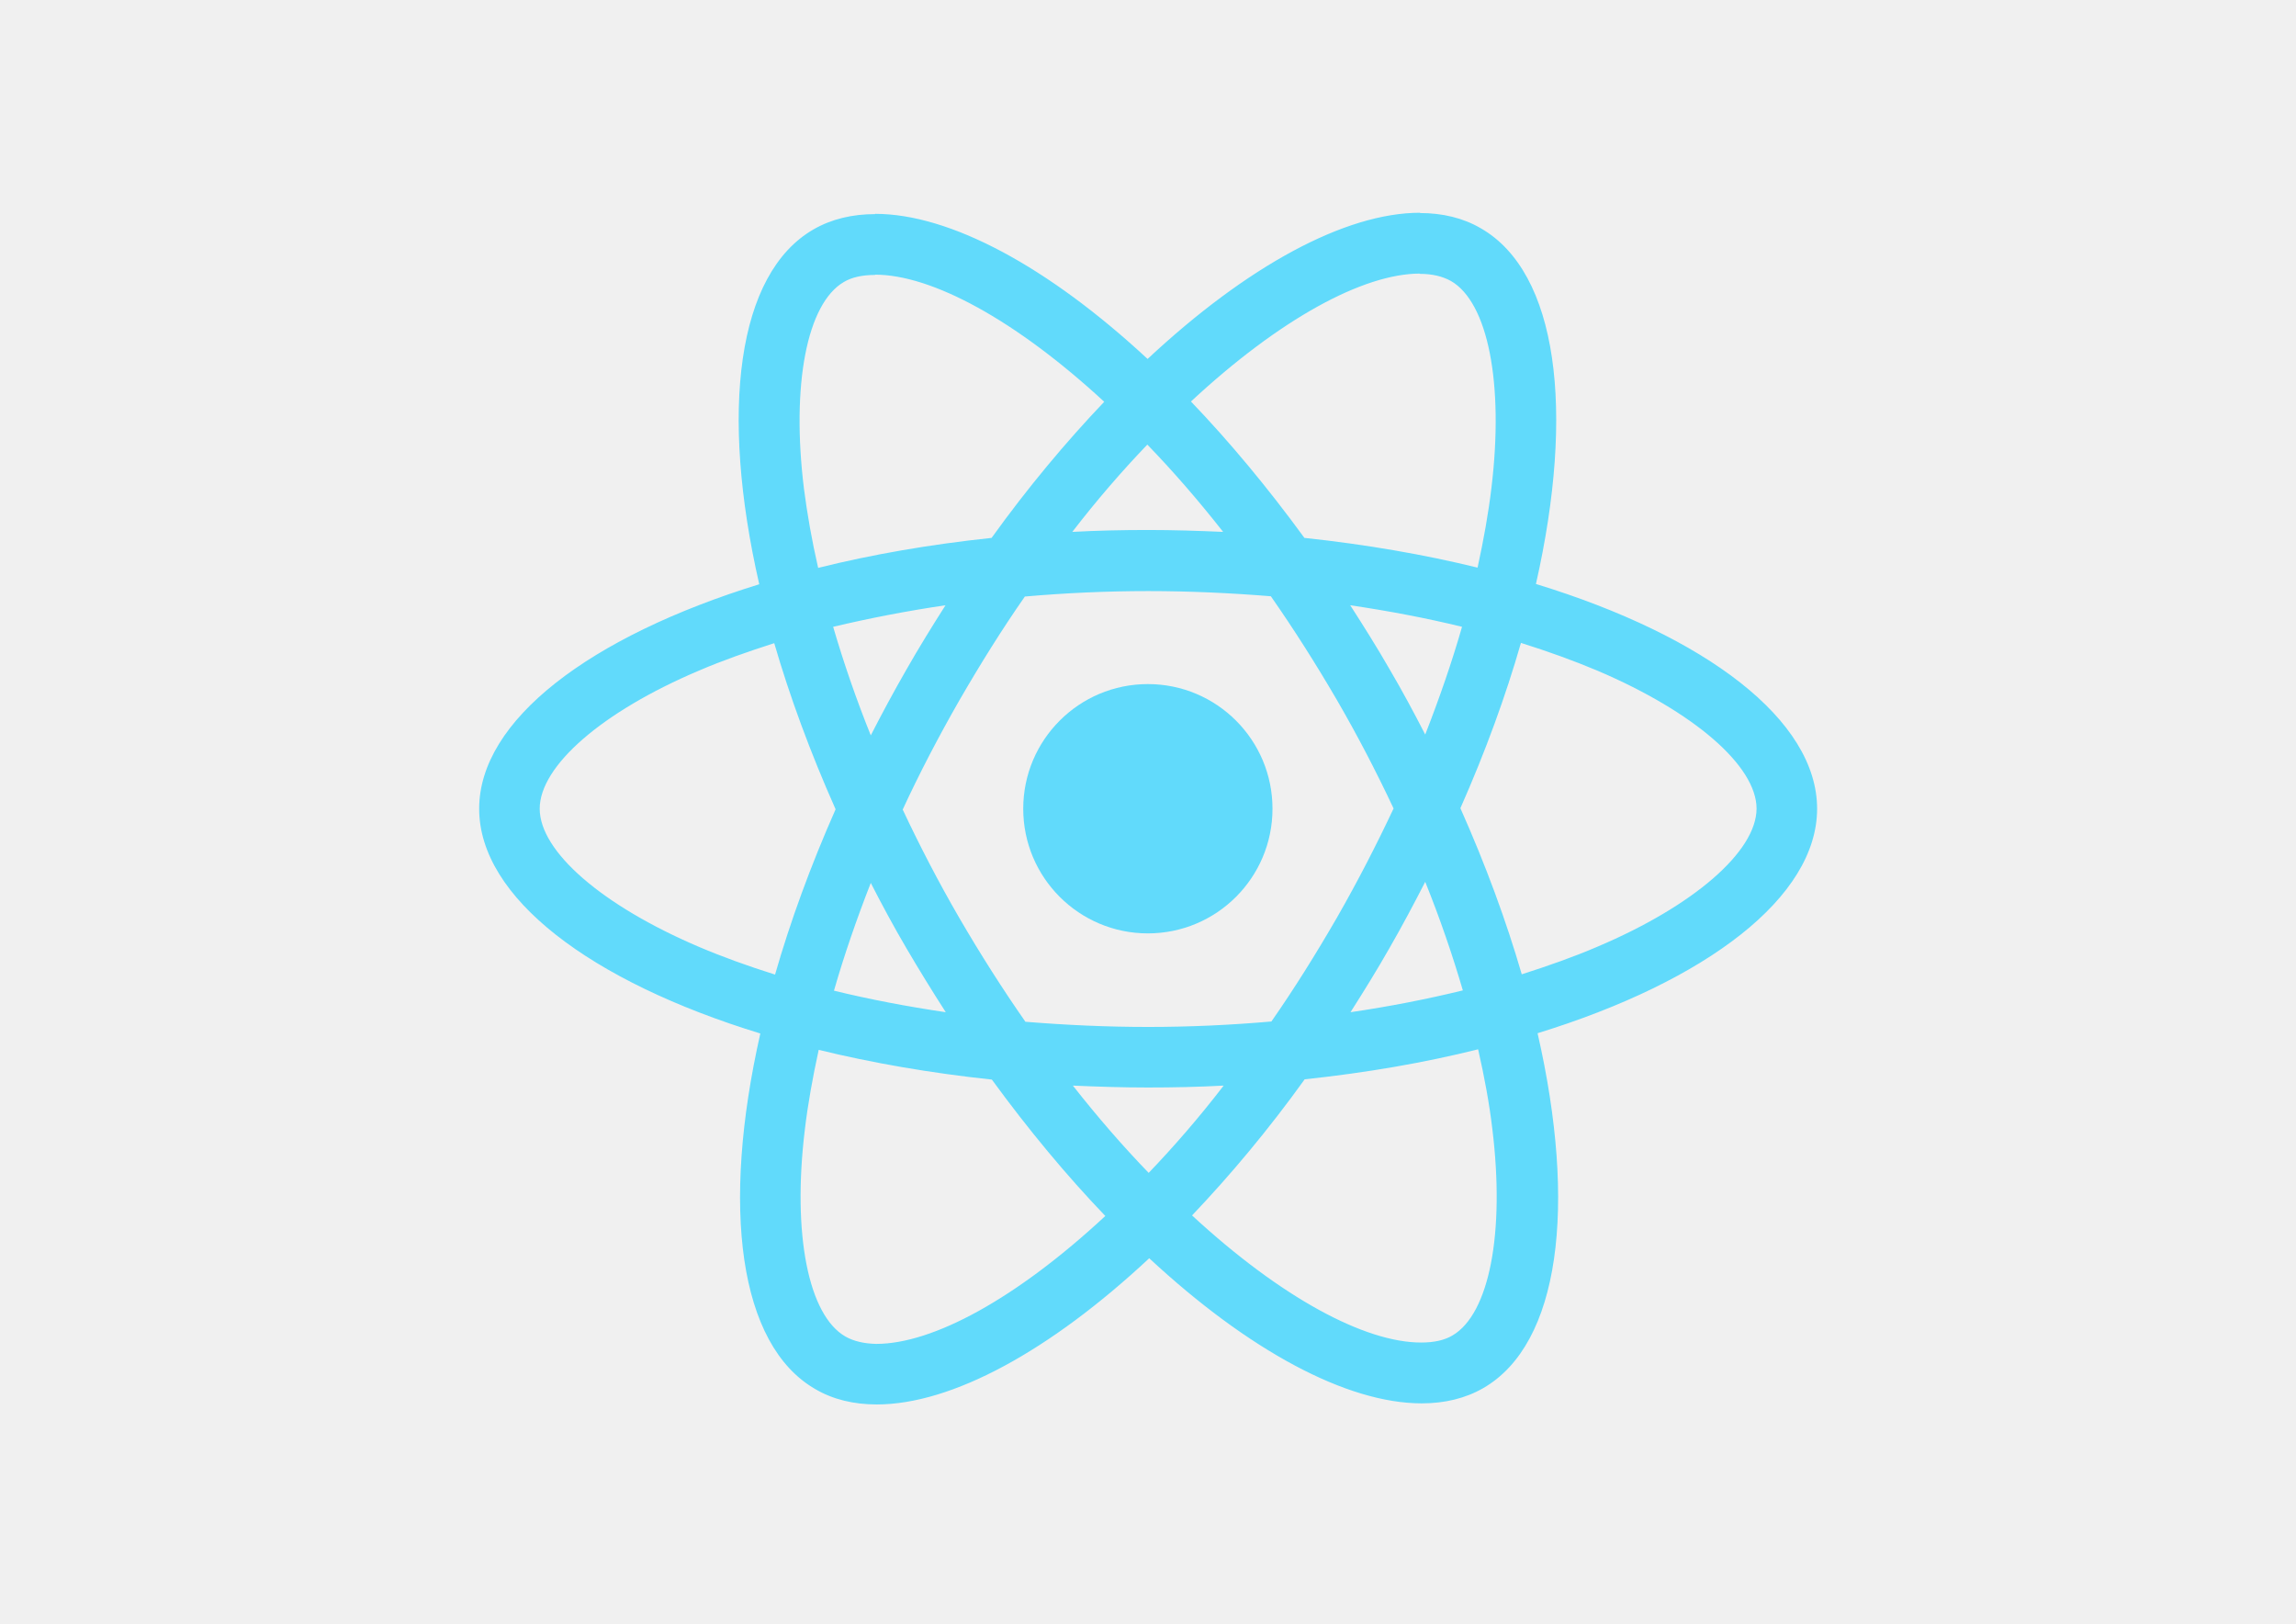
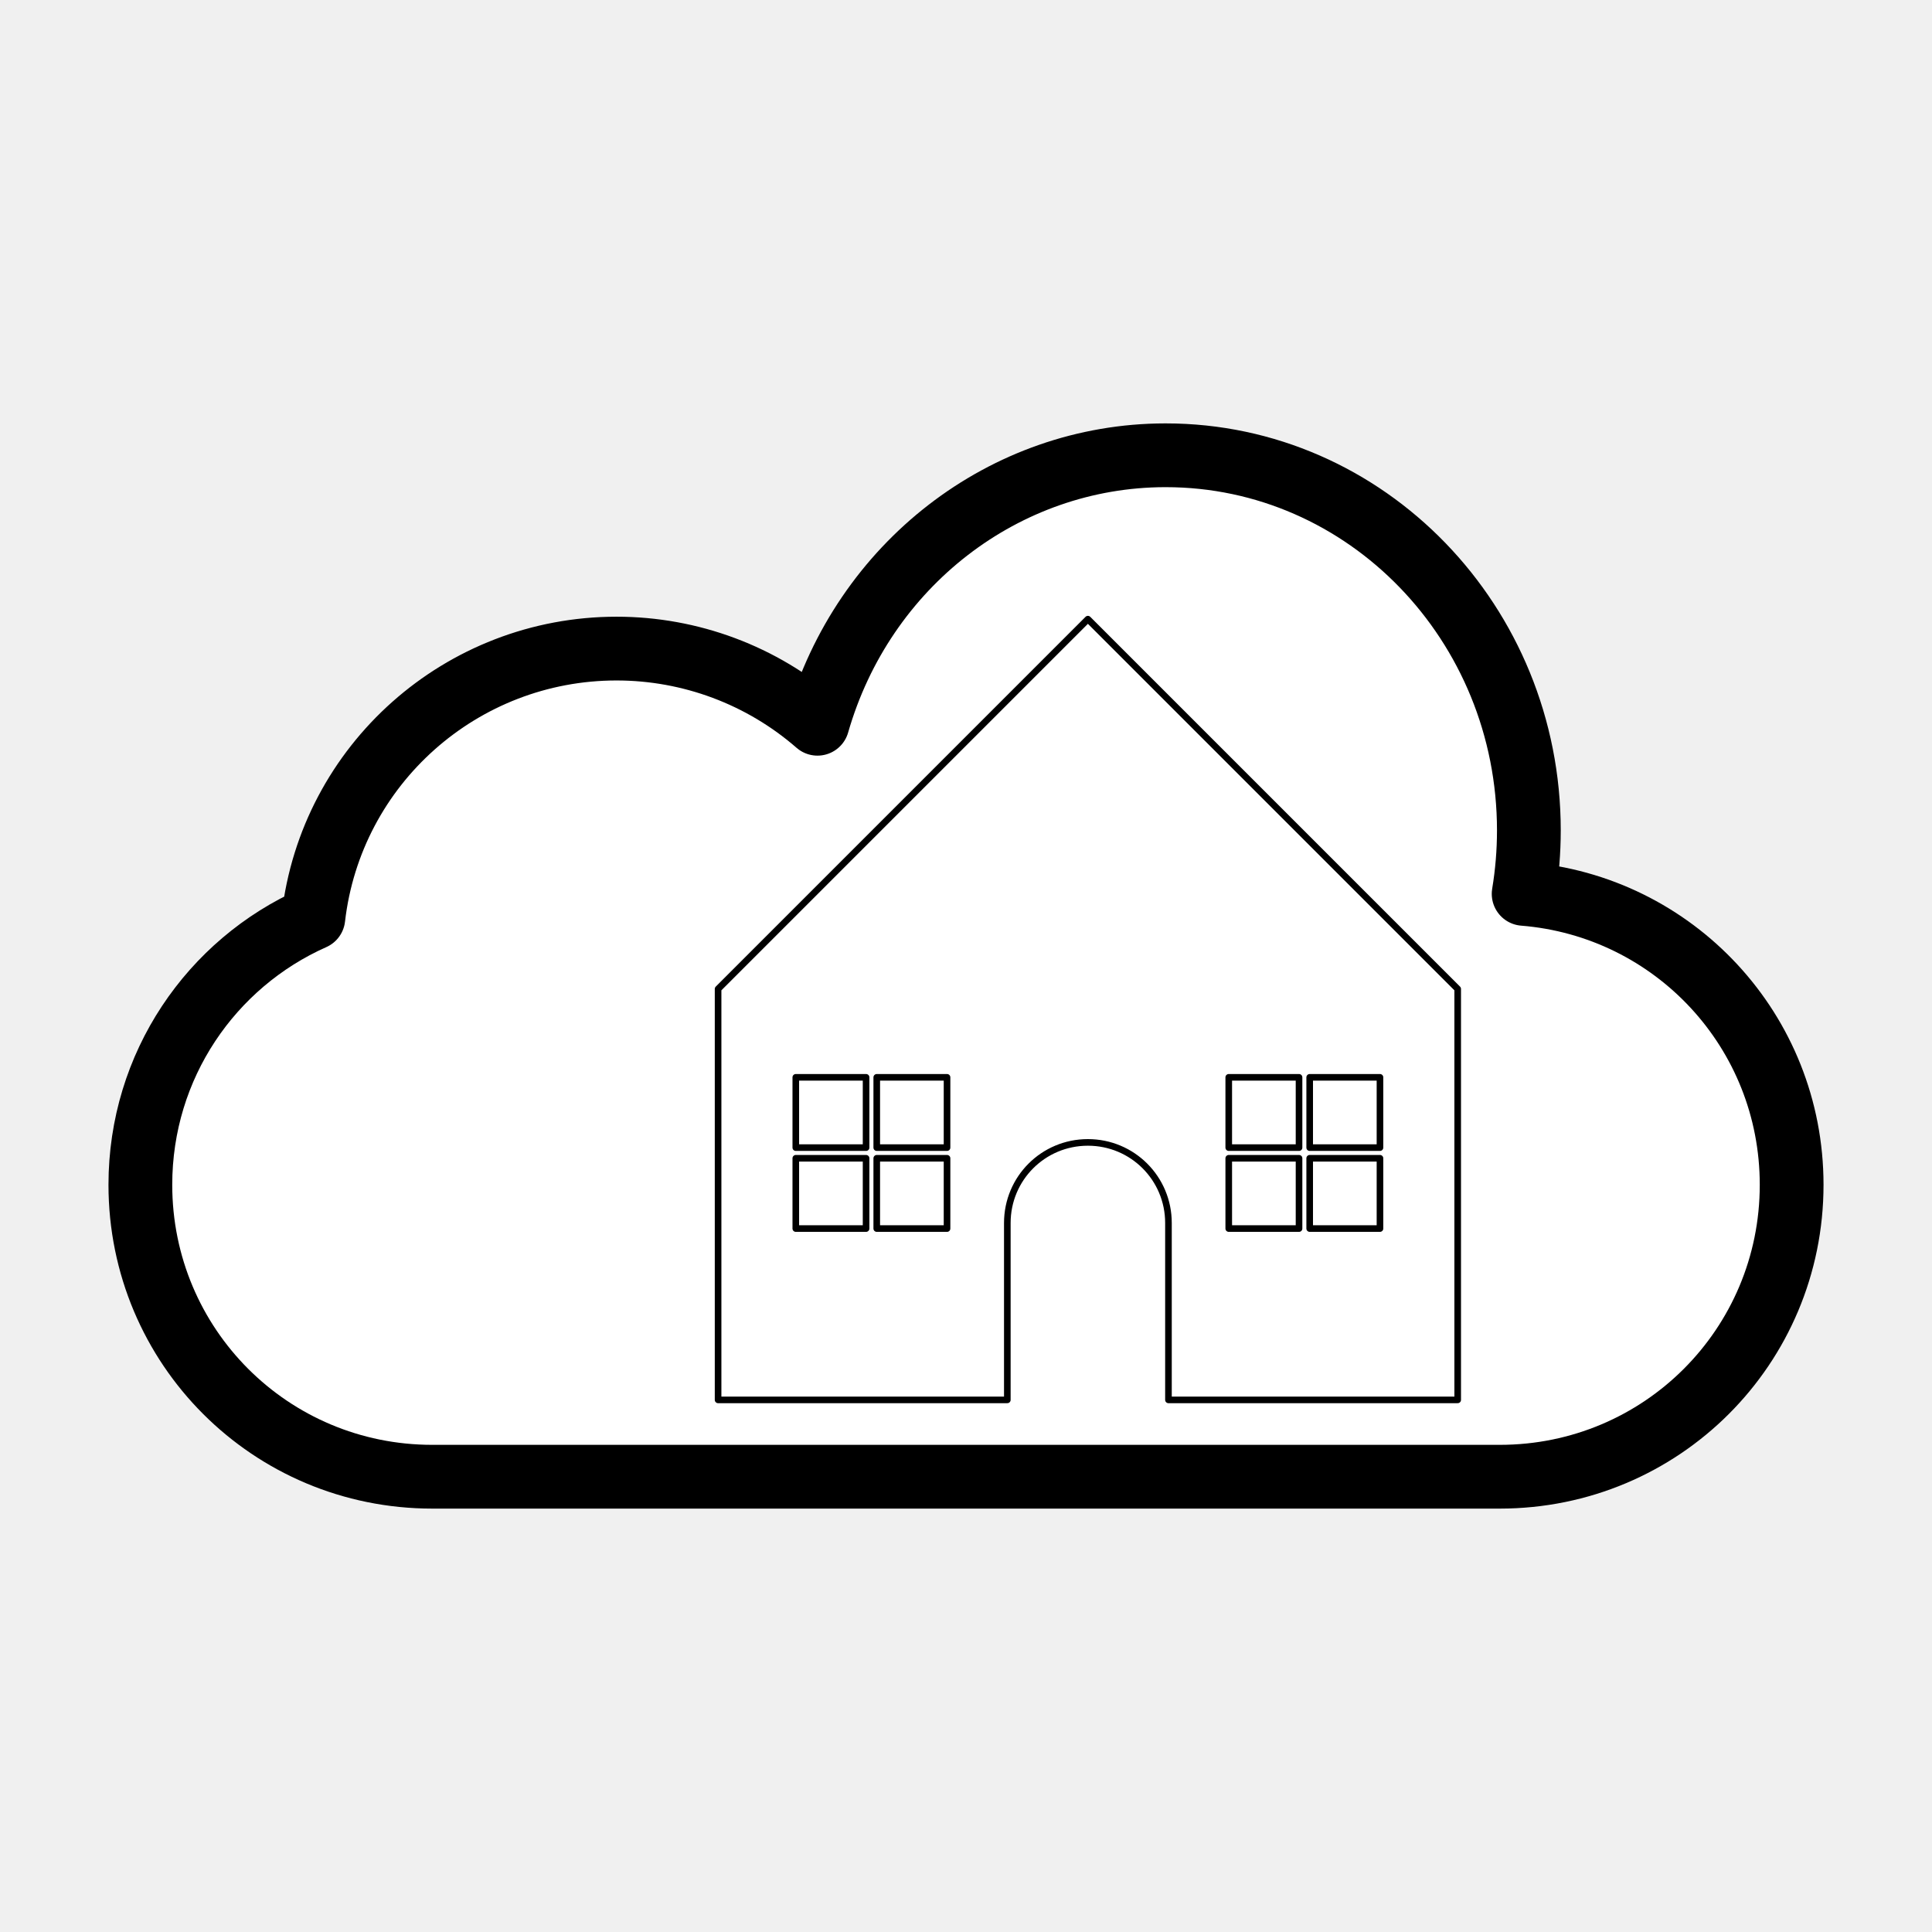
- <svg xmlns="http://www.w3.org/2000/svg" viewBox="0 0 841.9 595.3">
-   <g fill="#61DAFB">
-     <path d="M666.3 296.5c0-32.5-40.7-63.3-103.1-82.4 14.4-63.6 8-114.2-20.2-130.4-6.5-3.8-14.1-5.6-22.4-5.6v22.3c4.6 0 8.3.9 11.4 2.6 13.6 7.8 19.5 37.5 14.9 75.7-1.1 9.4-2.9 19.3-5.1 29.4-19.6-4.8-41-8.5-63.5-10.9-13.5-18.5-27.5-35.3-41.6-50 32.6-30.3 63.2-46.9 84-46.9V78c-27.5 0-63.5 19.6-99.9 53.6-36.4-33.8-72.4-53.2-99.9-53.2v22.3c20.7 0 51.4 16.5 84 46.6-14 14.7-28 31.4-41.3 49.9-22.6 2.4-44 6.1-63.6 11-2.3-10-4-19.7-5.2-29-4.7-38.2 1.1-67.9 14.6-75.8 3-1.8 6.9-2.6 11.5-2.6V78.5c-8.4 0-16 1.8-22.6 5.6-28.1 16.2-34.4 66.7-19.9 130.1-62.2 19.2-102.7 49.9-102.7 82.3 0 32.5 40.7 63.3 103.1 82.4-14.4 63.6-8 114.2 20.2 130.4 6.5 3.8 14.1 5.6 22.5 5.6 27.5 0 63.5-19.6 99.9-53.6 36.4 33.8 72.4 53.2 99.9 53.2 8.4 0 16-1.8 22.6-5.6 28.1-16.2 34.4-66.7 19.9-130.1 62-19.1 102.5-49.9 102.5-82.3zm-130.2-66.7c-3.7 12.9-8.3 26.2-13.5 39.5-4.1-8-8.4-16-13.1-24-4.6-8-9.5-15.8-14.4-23.4 14.2 2.1 27.9 4.7 41 7.9zm-45.8 106.5c-7.8 13.5-15.8 26.3-24.1 38.2-14.9 1.3-30 2-45.2 2-15.1 0-30.2-.7-45-1.9-8.3-11.9-16.4-24.6-24.2-38-7.6-13.1-14.5-26.4-20.8-39.8 6.2-13.4 13.2-26.8 20.7-39.9 7.8-13.5 15.8-26.3 24.1-38.2 14.9-1.3 30-2 45.2-2 15.1 0 30.2.7 45 1.9 8.3 11.9 16.4 24.6 24.2 38 7.6 13.1 14.5 26.4 20.8 39.8-6.3 13.4-13.2 26.8-20.7 39.9zm32.3-13c5.4 13.4 10 26.8 13.8 39.8-13.1 3.2-26.9 5.9-41.2 8 4.9-7.7 9.8-15.6 14.4-23.7 4.6-8 8.9-16.1 13-24.1zM421.2 430c-9.3-9.6-18.6-20.3-27.8-32 9 .4 18.2.7 27.5.7 9.4 0 18.7-.2 27.8-.7-9 11.7-18.3 22.4-27.5 32zm-74.4-58.9c-14.2-2.1-27.9-4.7-41-7.9 3.7-12.9 8.3-26.2 13.5-39.5 4.1 8 8.4 16 13.1 24 4.7 8 9.5 15.8 14.4 23.4zM420.7 163c9.3 9.6 18.6 20.3 27.8 32-9-.4-18.2-.7-27.5-.7-9.4 0-18.7.2-27.8.7 9-11.7 18.3-22.4 27.5-32zm-74 58.9c-4.9 7.7-9.8 15.6-14.4 23.7-4.6 8-8.9 16-13 24-5.4-13.4-10-26.8-13.8-39.8 13.1-3.1 26.9-5.8 41.2-7.9zm-90.5 125.2c-35.4-15.1-58.3-34.9-58.3-50.6 0-15.7 22.9-35.6 58.3-50.6 8.6-3.7 18-7 27.7-10.1 5.7 19.6 13.2 40 22.5 60.9-9.2 20.8-16.6 41.1-22.2 60.6-9.9-3.1-19.3-6.5-28-10.2zM310 490c-13.6-7.8-19.5-37.5-14.9-75.7 1.1-9.4 2.9-19.3 5.1-29.4 19.6 4.8 41 8.5 63.5 10.9 13.5 18.5 27.5 35.3 41.6 50-32.6 30.3-63.2 46.9-84 46.9-4.5-.1-8.3-1-11.3-2.7zm237.2-76.2c4.7 38.2-1.1 67.9-14.6 75.8-3 1.8-6.9 2.6-11.5 2.6-20.7 0-51.4-16.5-84-46.6 14-14.7 28-31.4 41.3-49.9 22.6-2.4 44-6.1 63.6-11 2.3 10.1 4.1 19.8 5.2 29.1zm38.5-66.7c-8.6 3.7-18 7-27.7 10.1-5.7-19.6-13.2-40-22.5-60.9 9.2-20.8 16.6-41.1 22.2-60.6 9.9 3.1 19.3 6.5 28.1 10.2 35.4 15.1 58.3 34.9 58.3 50.6-.1 15.7-23 35.6-58.4 50.6zM320.8 78.4z" />
-     <circle cx="420.9" cy="296.5" r="45.7" />
-     <path d="M520.5 78.1z" />
+ <svg xmlns="http://www.w3.org/2000/svg" width="1322.917mm" height="1322.917mm" viewBox="0 0 1322.917 1322.917" version="1.1" id="svg8">
+   <defs id="defs2" />
+   <g id="layer1" transform="translate(2263.536,1288.632)">
+     <g id="g3548" transform="matrix(7.320814,0,0,7.320814,-697.5618,-1451.301)">
+       <g id="g846" transform="matrix(1.132327,0,0,1.132327,27.22276,0.2927583)">
+         <path id="path1572" style="fill:#ffffff;stroke:#000000;stroke-width:5.267;stroke-linecap:round;stroke-linejoin:round;stroke-miterlimit:4;stroke-dasharray:none;stroke-opacity:1;paint-order:markers fill stroke" d="m -116.713,56.972 a 30,30.99 0 0 0 -28.712,22.177 25.214,25.126 0 0 0 -16.594,-6.209 25.214,25.126 0 0 0 -25.049,22.253 c -8.434,3.748 -14.289,12.185 -14.289,22.04 0,13.358 10.754,24.113 24.113,24.113 h 88.175 c 13.358,0 24.113,-10.754 24.113,-24.113 0,-12.693 -9.711,-23.034 -22.138,-24.032 a 30,30.99 0 0 0 0.432,-5.239 30,30.99 0 0 0 -30,-30.99 30,30.99 0 0 0 -0.05,0 z" />
+         <path id="path1466" style="fill:#ffffff;stroke:#000000;stroke-width:0.546;stroke-linecap:round;stroke-linejoin:round;stroke-miterlimit:4;stroke-dasharray:none;paint-order:markers fill stroke" d="m -123.088,70.508 -30.547,30.547 v 33.944 h 23.892 v -14.613 c 0,-3.687 2.968,-6.655 6.655,-6.655 3.687,0 6.655,2.968 6.655,6.655 v 14.613 h 23.892 v -33.944 z m -24.128,37.847 h 5.806 v 5.806 h -5.806 z m 6.687,0 h 5.806 v 5.806 h -5.806 z m 29.076,0 h 5.806 v 5.806 h -5.806 z m 6.686,0 h 5.806 v 5.806 h -5.806 z m -42.449,6.686 h 5.806 v 5.806 h -5.806 z m 6.687,0 h 5.806 v 5.806 h -5.806 z m 29.076,0 h 5.806 v 5.806 h -5.806 z m 6.686,0 h 5.806 v 5.806 h -5.806 z" />
+       </g>
+     </g>
+     <path id="path1570" style="fill:none;fill-opacity:1;stroke:#000000;stroke-width:10.583;stroke-linecap:round;stroke-linejoin:round;stroke-miterlimit:4;stroke-dasharray:none;stroke-opacity:1;paint-order:markers fill stroke" d="m -534.169,-258.083 c -0.767,6e-5 -1.534,0.01 -2.301,0.03 -30.921,0.804 -57.661,17.5 -66.185,41.324 -6.011,-1.928 -12.301,-2.911 -18.632,-2.911 -32.782,1.3e-4 -59.358,25.78 -59.358,57.58 -9e-5,13.561 4.934,26.688 13.934,37.066 -6.154,7.171 -9.866,16.506 -9.866,26.74 0,22.727 18.297,41.023 41.024,41.023 h 164.67 c 0.571,0 1.139,-0.015 1.704,-0.038 0.203,-5.3e-4 0.407,-0.002 0.61,-0.004 42.372,-0.422 76.481,-32.181 76.481,-71.213 l -0.073,-3.082 c -1.684,-35.807 -31.995,-64.883 -70.768,-67.886 0.018,-0.516 0.026,-1.032 0.026,-1.549 l -0.067,-2.47 c -1.651,-30.539 -33.042,-54.616 -71.2,-54.611 z" />
  </g>
</svg>
